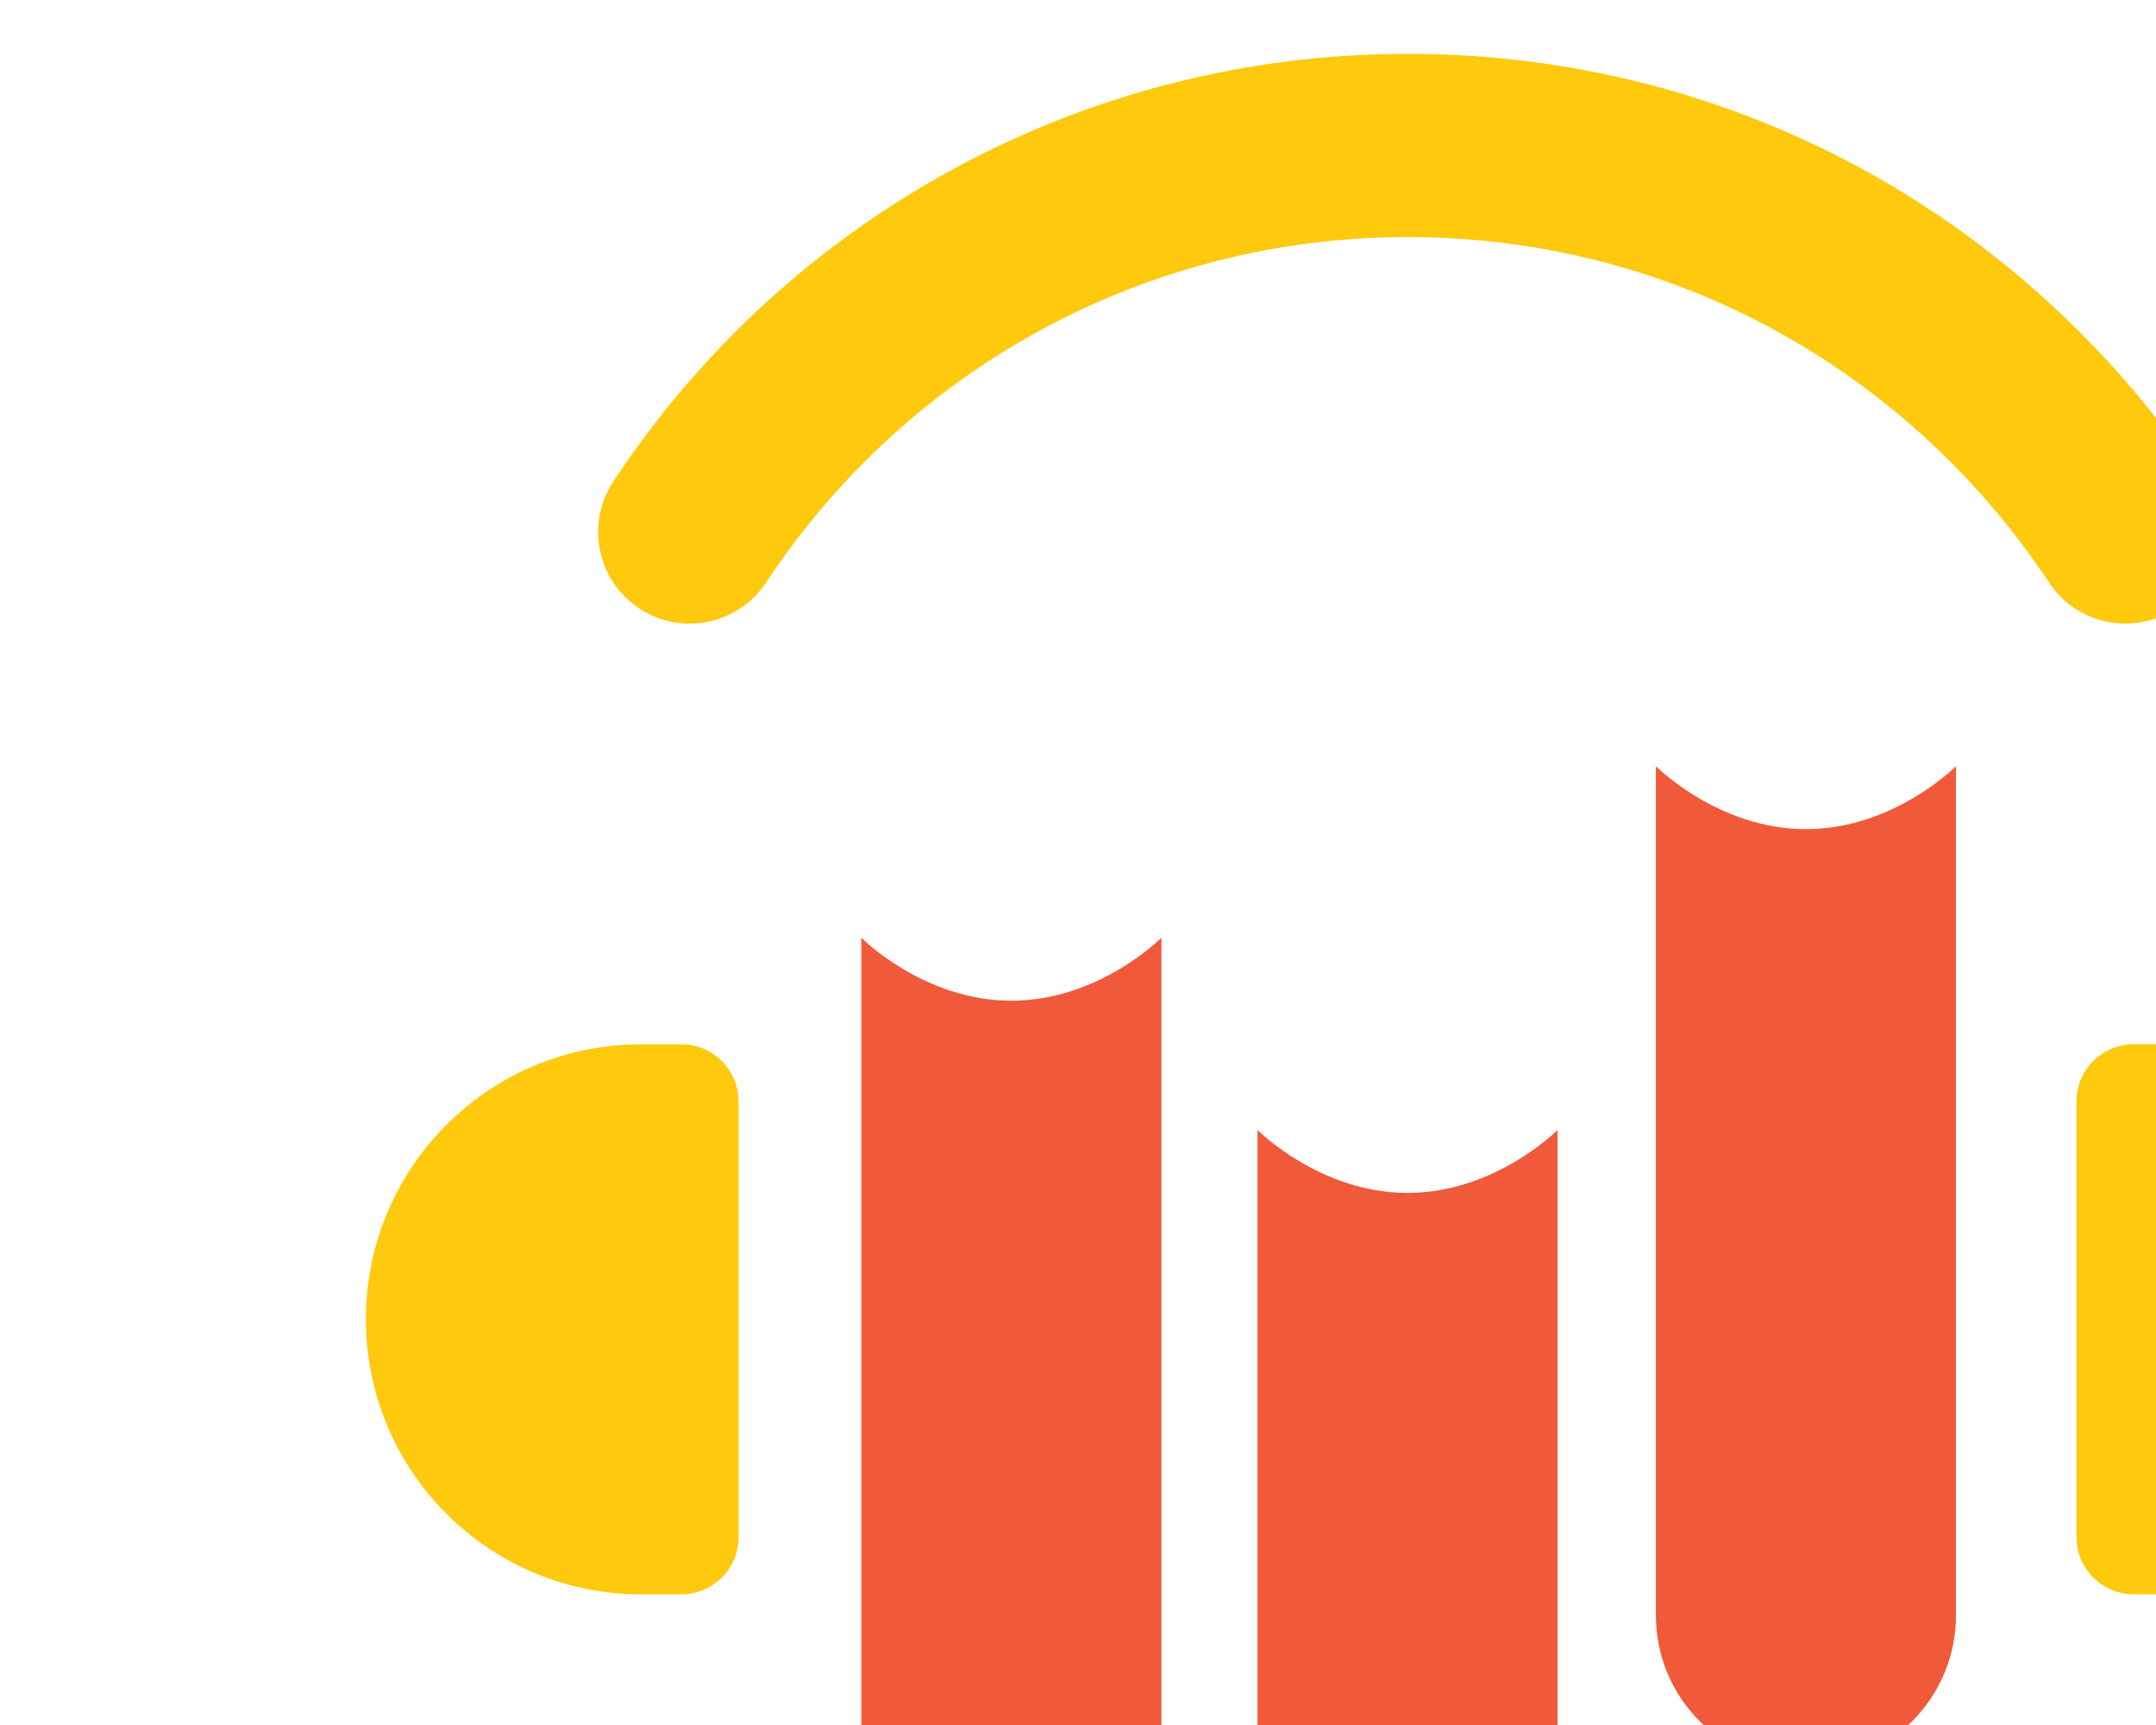
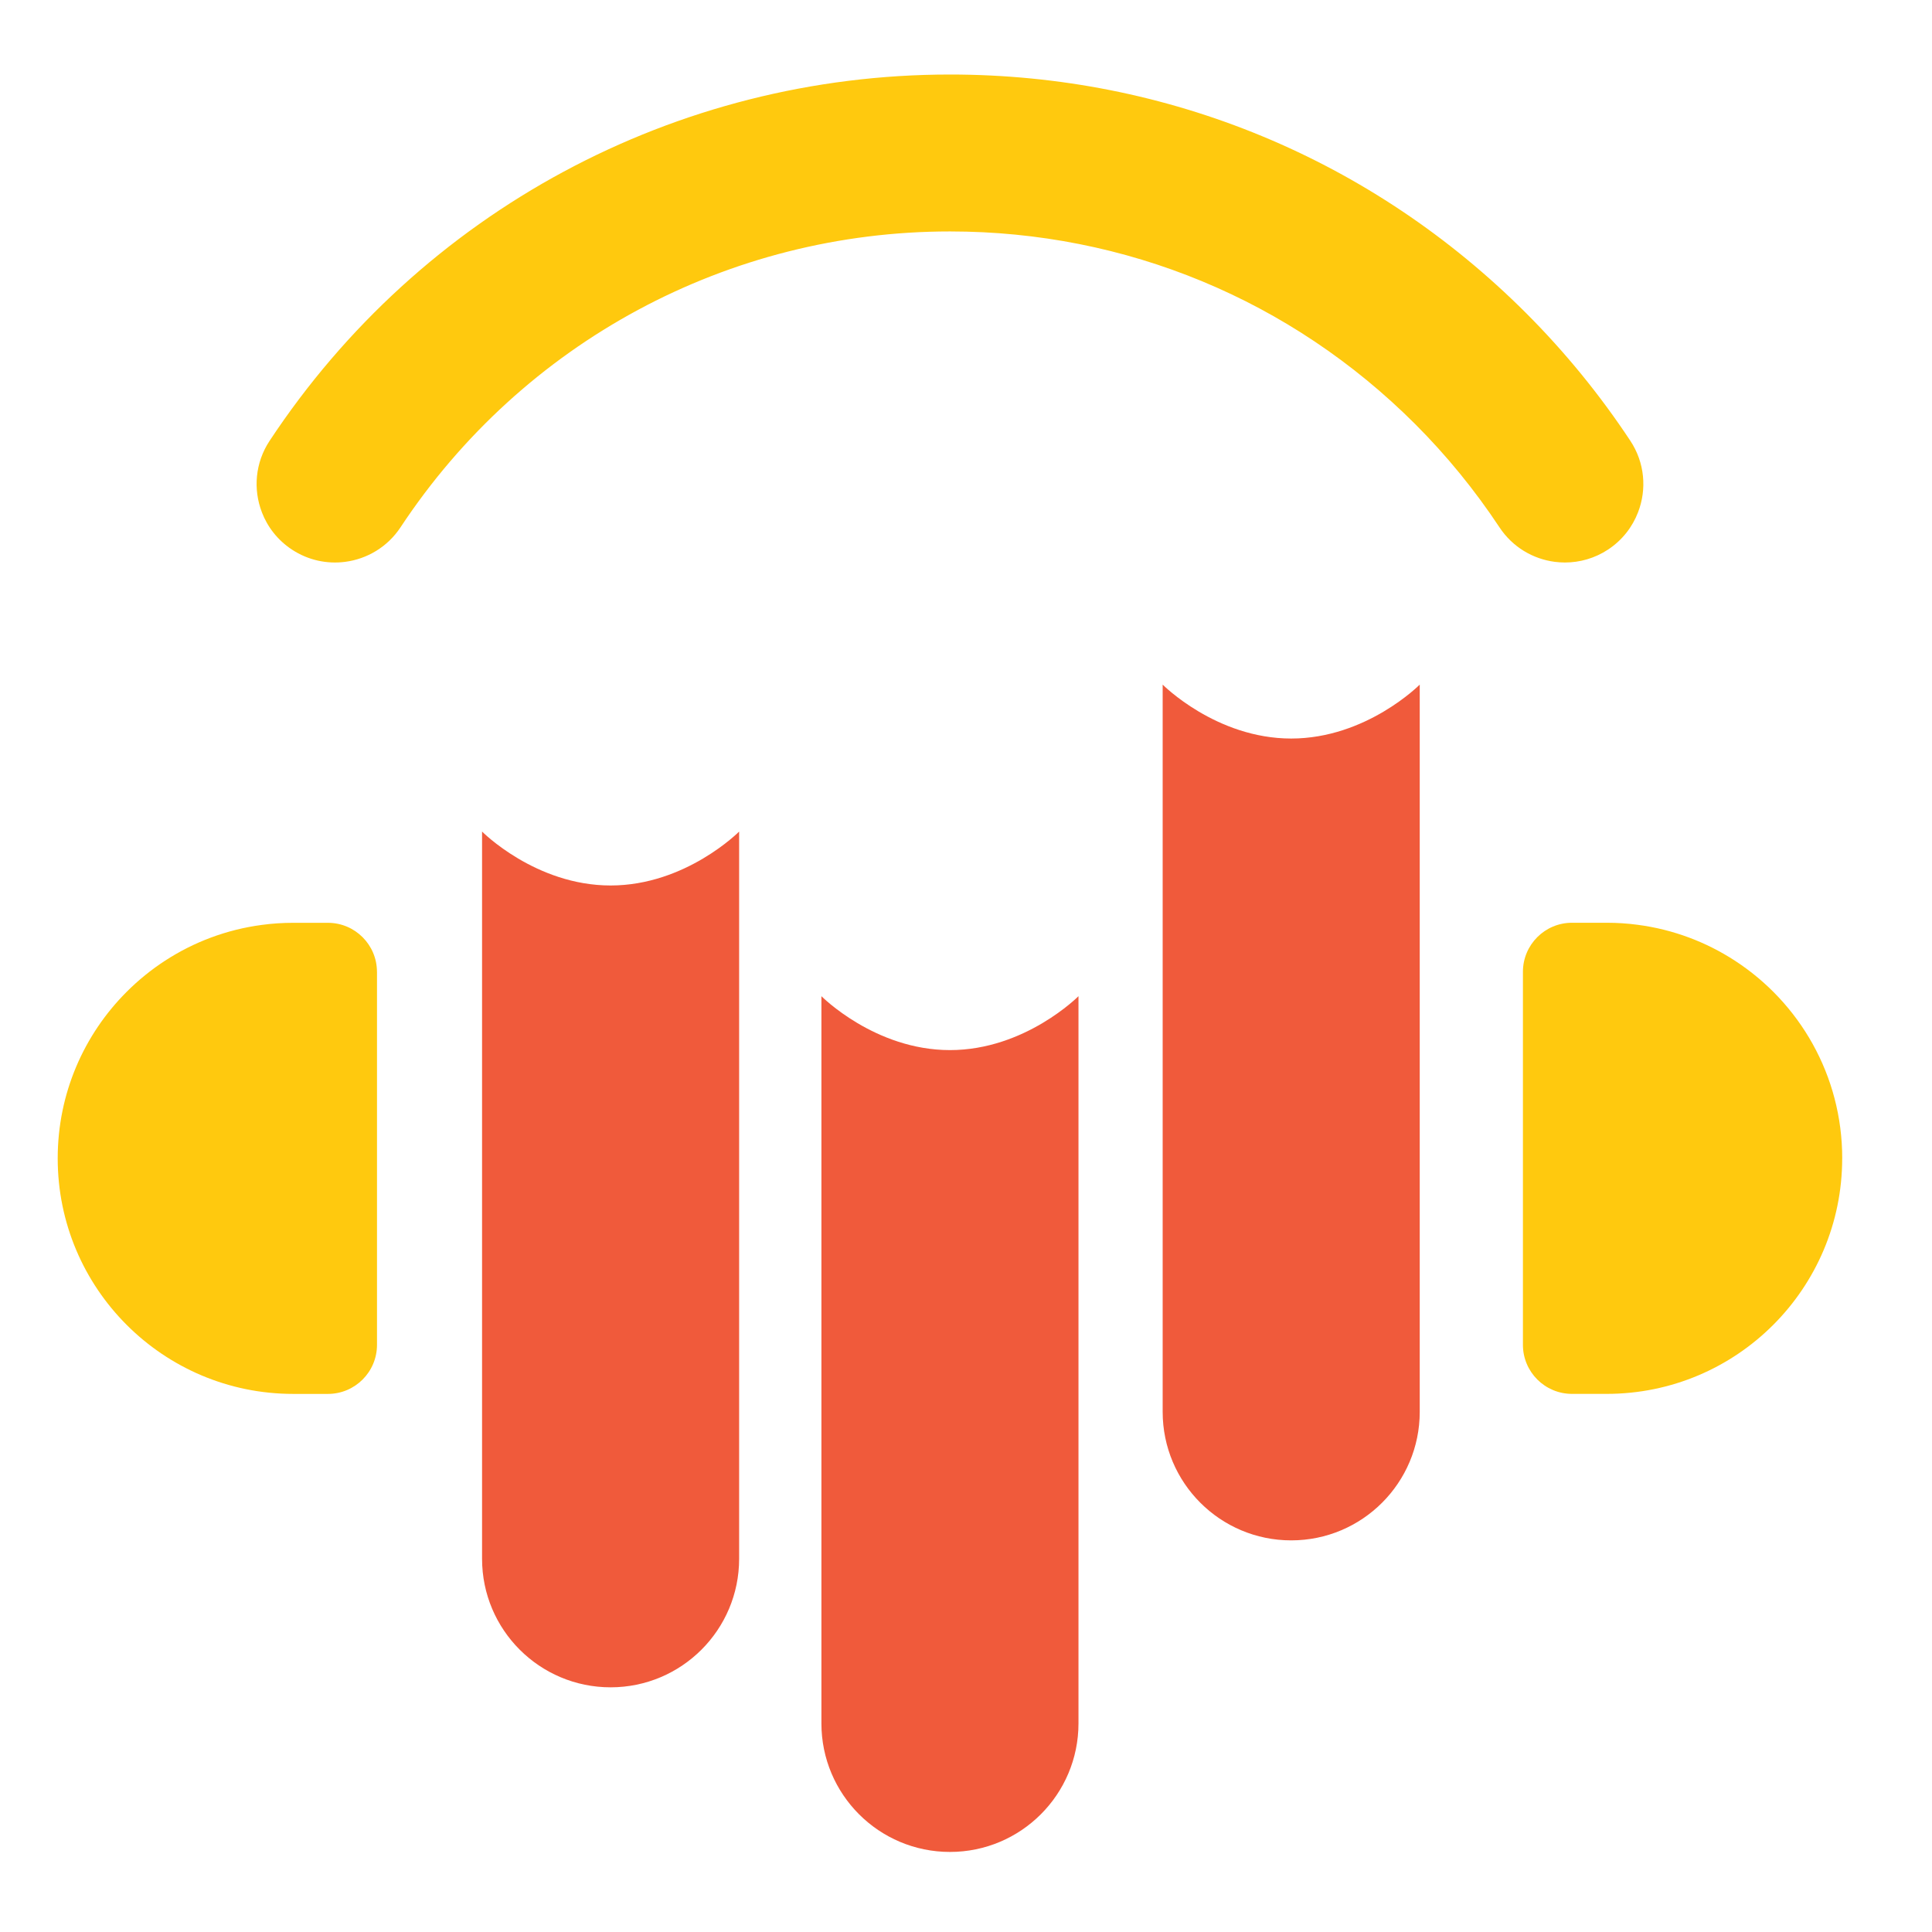
- <svg xmlns="http://www.w3.org/2000/svg" viewBox="250 20 650 520" fill="none">
+ <svg xmlns="http://www.w3.org/2000/svg" viewBox="340 10 680 680" fill="none">
  <path fill="#F05A3B" d="m554.91,603.88h0c-24.98,0-45.24-20.25-45.24-45.24v-255.96s18.78,18.98,45.24,18.98,45.24-18.98,45.24-18.98v255.96c0,24.98-20.25,45.24-45.24,45.24Z" />
  <path fill="#F05A3B" d="m674.35,661.82h0c-24.98,0-45.24-20.25-45.24-45.24v-255.96s18.78,18.98,45.24,18.98,45.24-18.98,45.24-18.98v255.96c0,24.98-20.25,45.24-45.24,45.24Z" />
  <path fill="#F05A3B" d="m794.46,552.16h0c-24.98,0-45.24-20.25-45.24-45.24v-255.96s18.78,18.98,45.24,18.98,45.24-18.98,45.24-18.98v255.96c0,24.98-20.25,45.24-45.24,45.24Z" />
  <path fill="#FFC90E" d="m988.39,417.7c0,22.89-9.28,43.61-24.28,58.62-15.01,15.01-35.74,24.28-58.62,24.28h-12.2c-9.53,0-17.27-7.73-17.27-17.27v-131.28c0-9.53,7.73-17.27,17.27-17.27h12.2c3.74,0,7.41.24,11,.73,12.46,1.64,24.04,6.06,34.11,12.6,22.76,14.78,37.8,40.41,37.8,69.57Z" />
  <path fill="#FFC90E" d="m472.69,352.06v131.28c0,9.53-7.73,17.27-17.27,17.27h-12.2c-45.79,0-82.91-37.12-82.91-82.91,0-22.89,9.27-43.61,24.28-58.62,4.11-4.11,8.63-7.78,13.51-10.95,10.07-6.55,21.65-10.96,34.11-12.6,3.59-.49,7.26-.73,11-.73h12.2c9.53,0,17.27,7.73,17.27,17.27Z" />
  <path fill="#FFC90E" d="m916.54,190.3c-1.98,5.18-5.56,9.83-10.54,13.12-4.68,3.09-9.97,4.56-15.2,4.56-1.19,0-2.37-.08-3.56-.23-7.67-.99-14.9-5.2-19.49-12.17-8.63-13.04-18.6-25.26-29.64-36.3-43.74-43.73-101.88-67.82-163.73-67.82-78.03,0-150.33,38.92-193.4,104.12-4.6,6.97-11.83,11.18-19.51,12.17-6.33.83-13.01-.54-18.76-4.34-4.99-3.3-8.56-7.93-10.54-13.11-.02-.02,0-.02,0-.02-3.1-8.04-2.39-17.41,2.73-25.14,53.31-80.71,142.85-128.91,239.48-128.91,76.6,0,148.61,29.82,202.78,84,13.66,13.66,25.99,28.77,36.66,44.91,5.12,7.73,5.83,17.1,2.73,25.14Z" />
</svg>
